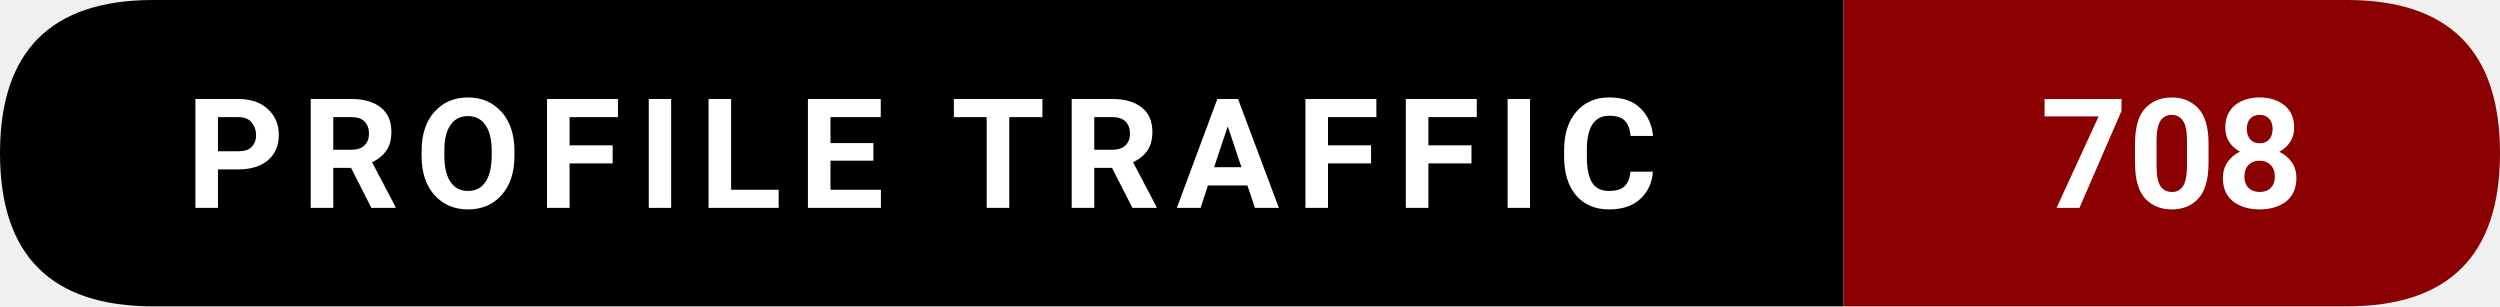
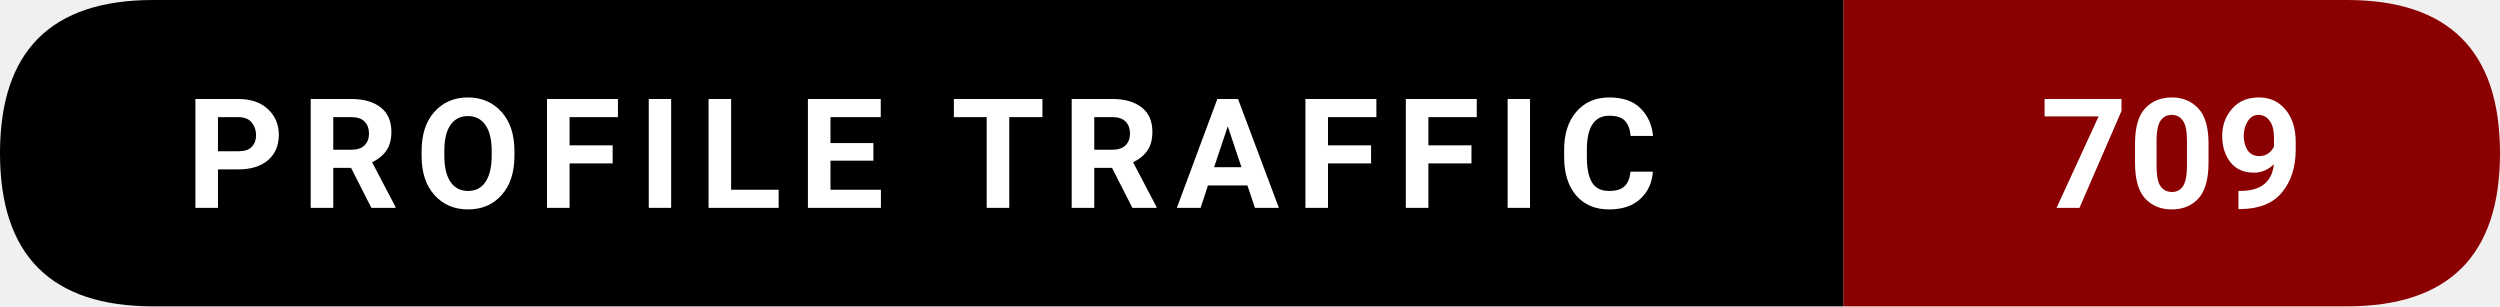
- <svg xmlns="http://www.w3.org/2000/svg" width="228.5" height="28" viewBox="0 0 228.5 28" role="img" aria-label="Profile traffic: 708">
+ <svg xmlns="http://www.w3.org/2000/svg" width="228.5" height="28" viewBox="0 0 228.5 28" role="img" aria-label="Profile traffic: 709">
  <path d="M14,0   L168.5,0   L168.5,28   L14,28   Q0,28 0,14   L0,14   Q0,0 14,0   Z" fill="#000000" />
  <path d="M168.5,0   L214.5,0   Q228.5,0 228.5,14   L228.5,14   Q228.5,28 214.5,28   L168.5,28   Z" fill="#8B0000" />
  <text x="84.25" y="19" text-anchor="middle" font-family="ui-sans-serif,system-ui,-apple-system,Segoe UI,Roboto,Ubuntu,Arial" font-size="14" font-weight="600" fill="#ffffff" letter-spacing="1.5">
    PROFILE TRAFFIC
  </text>
  <text x="198.5" y="19" text-anchor="middle" font-family="ui-sans-serif,system-ui,-apple-system,Segoe UI,Roboto,Ubuntu,Arial" font-size="14" font-weight="700" fill="#ffffff">
-     708
+     709
  </text>
</svg>
